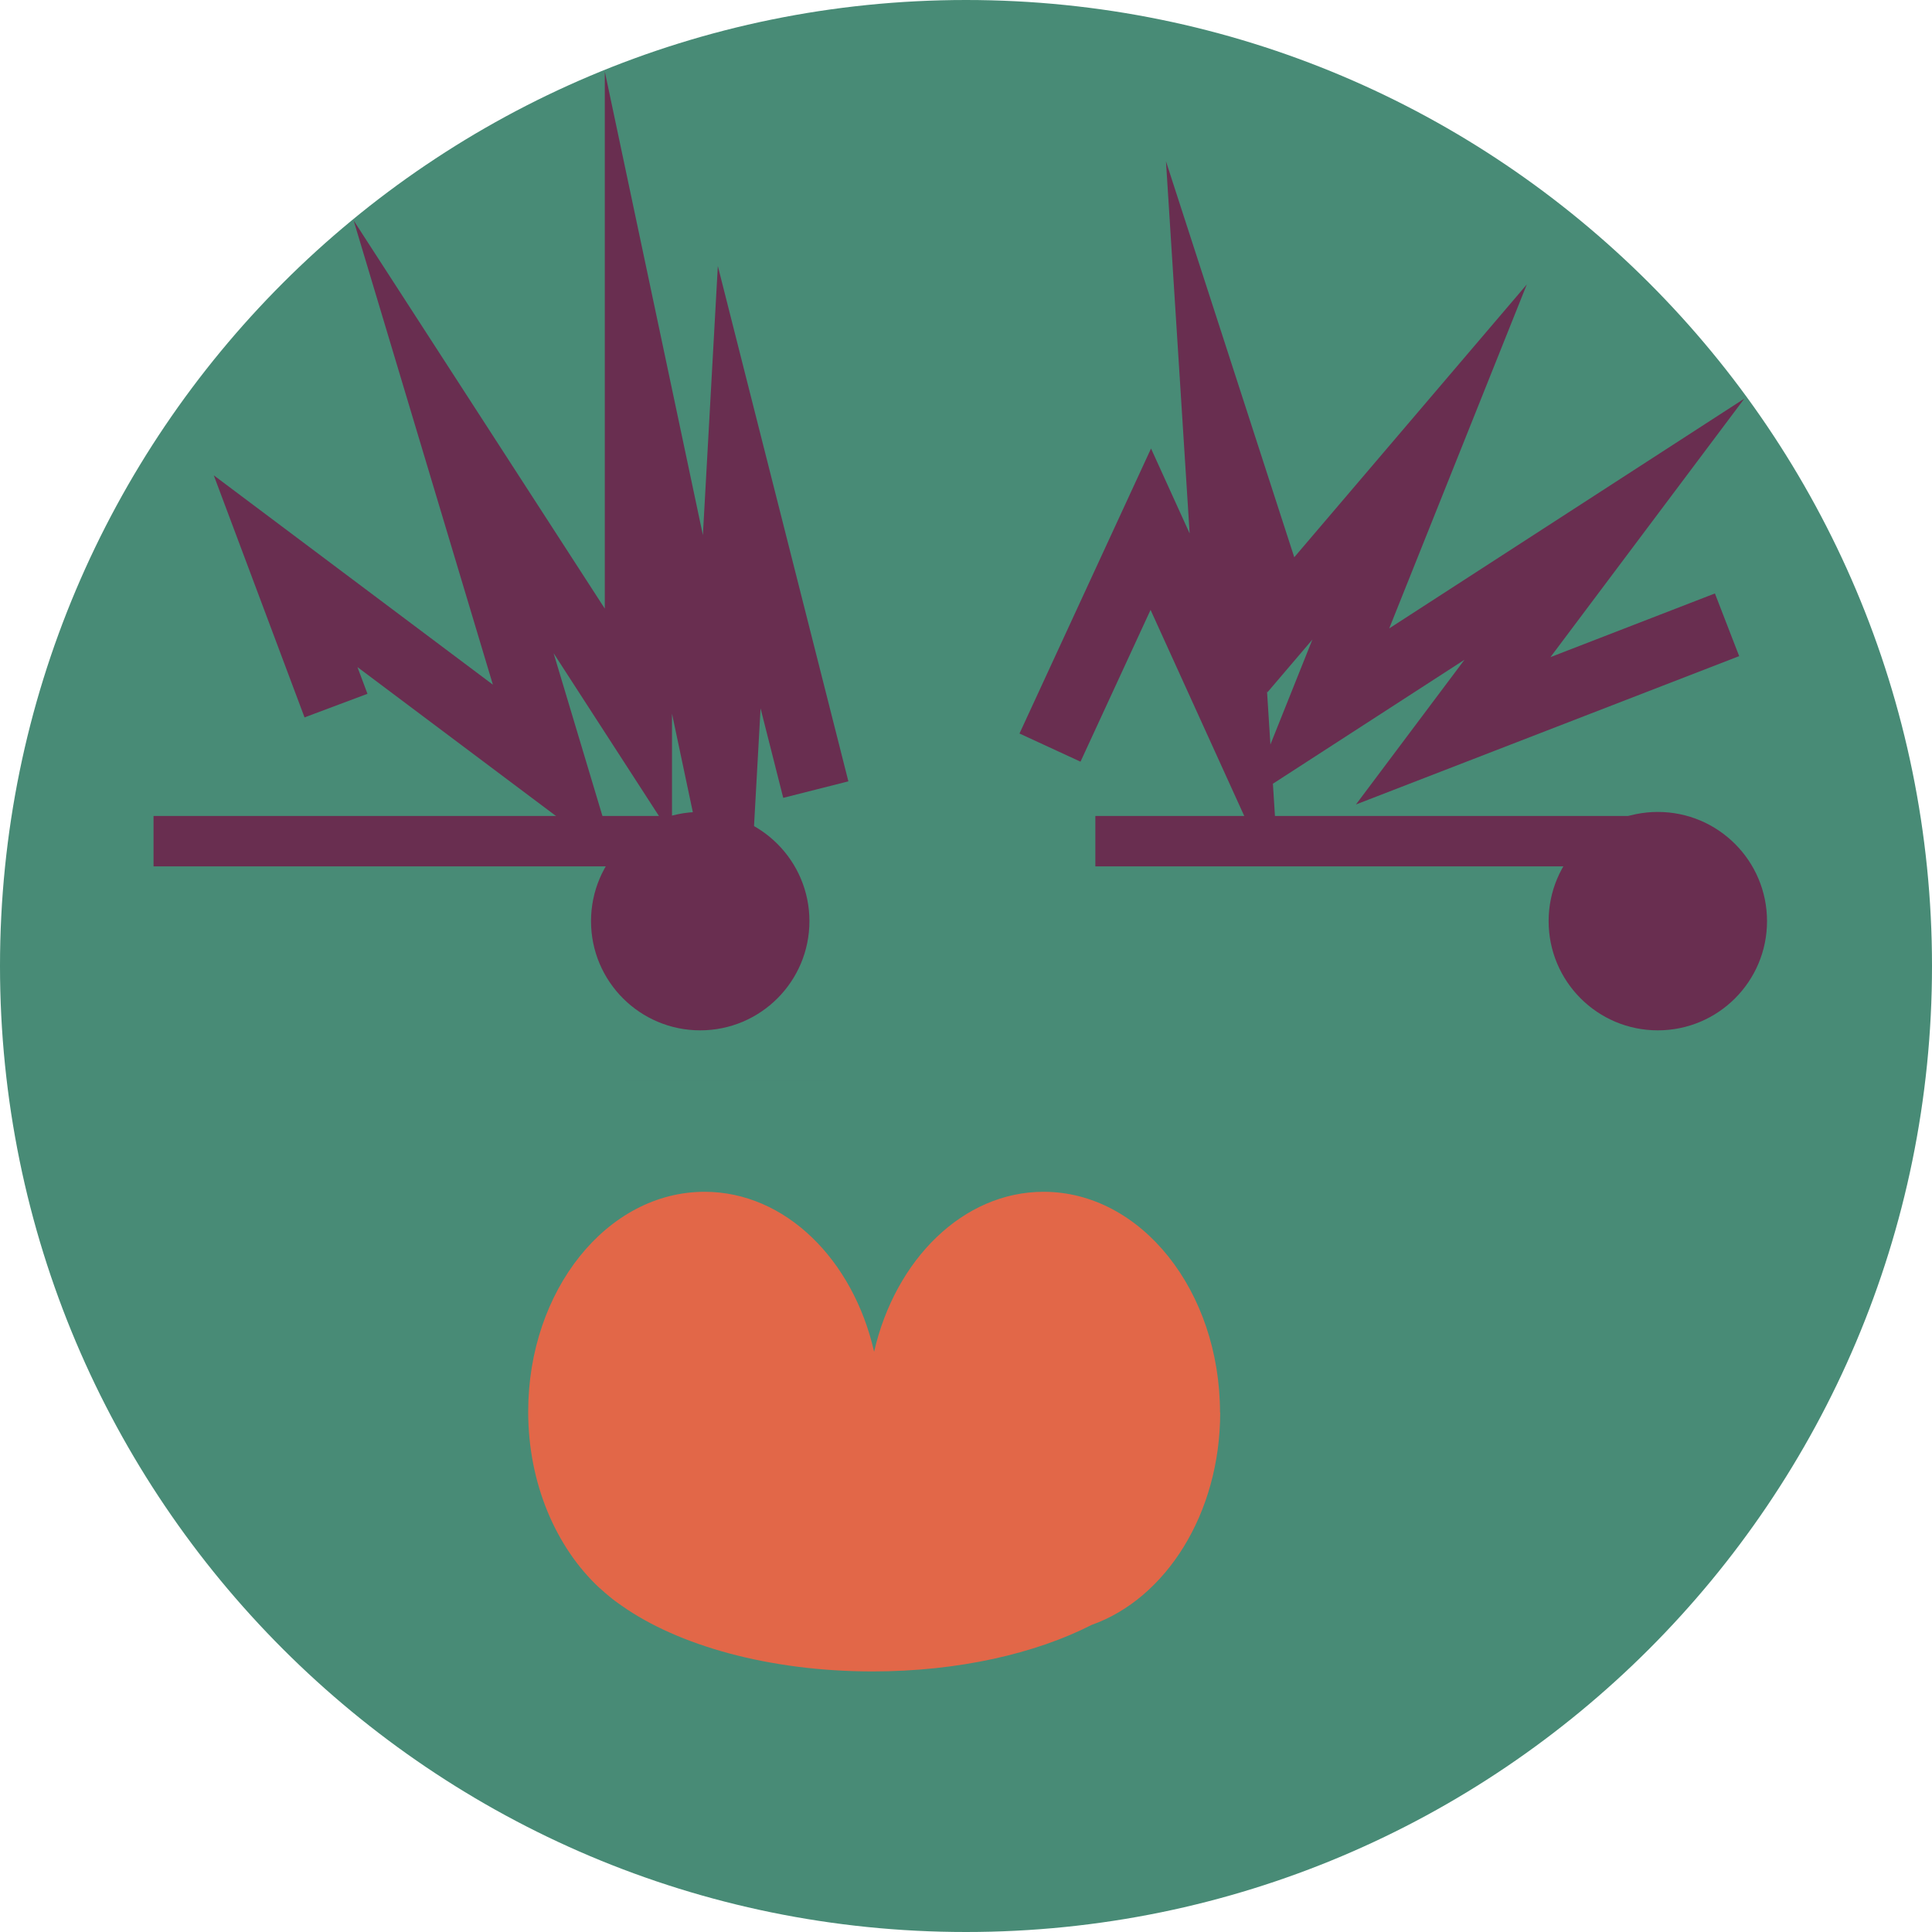
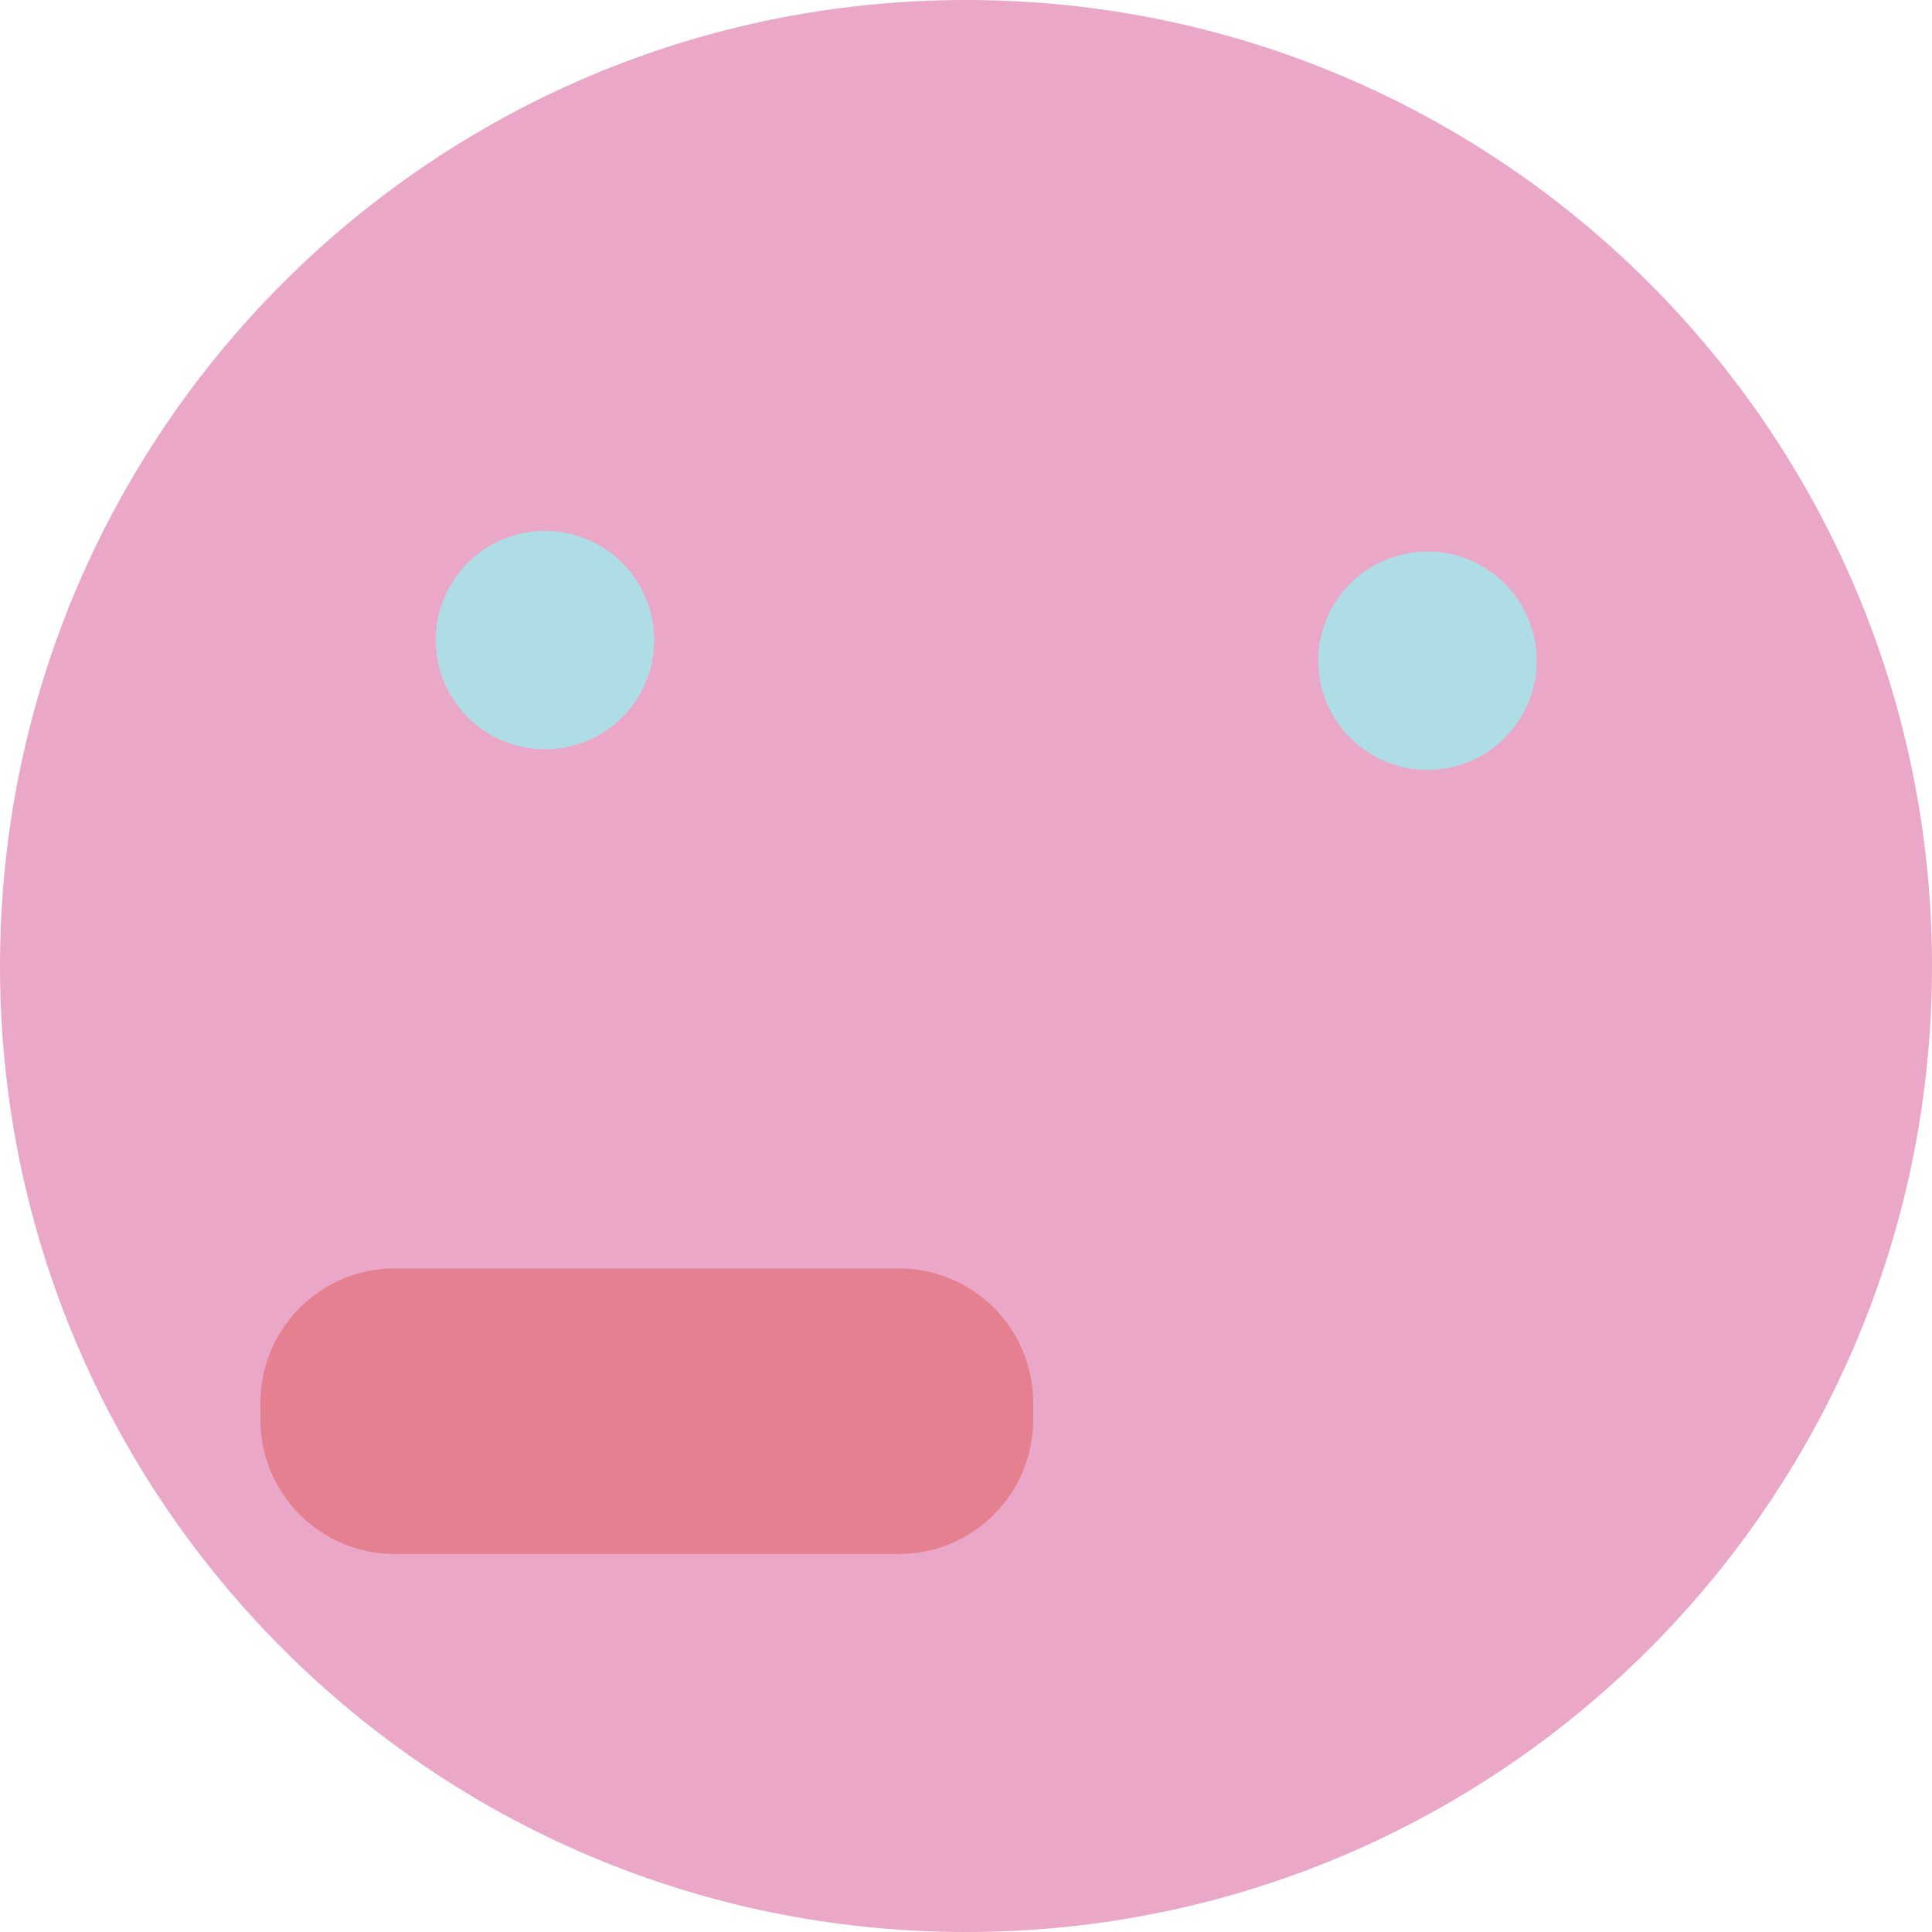
<svg xmlns="http://www.w3.org/2000/svg" id="Layer_2" viewBox="0 0 115 115">
  <defs>
    <style>
      .cls-1 {
-         stroke-width: 3px;
+         fill: #eaa7c8;
      }

-       .cls-1, .cls-2 {
-         fill: none;
-         stroke: #692e50;
-         stroke-miterlimit: 10;
+       .cls-2 {
+         fill: #afdde6;
      }

      .cls-3 {
-         fill: #488b76;
-       }
- 
-       .cls-4 {
-         fill: #e26748;
-       }
- 
-       .cls-5 {
-         fill: #692e50;
-       }
- 
-       .cls-2 {
-         stroke-width: 4px;
+         fill: #e58091;
      }
    </style>
  </defs>
  <g id="Layer_1-2" data-name="Layer_1">
    <g>
-       <circle class="cls-3" cx="57.5" cy="57.5" r="57.5" />
-       <polyline class="cls-2" points="20 42 17 34 33 46 27 26 38 43 38 23.37 43 47 44 29 48.56 47" />
-       <polyline class="cls-2" points="62.5 44.5 68.5 31.5 73.5 42.5 72.41 25.37 76.24 37.19 84.5 27.5 78.5 42.5 95.5 31.5 86.5 43.5 102.8 37.19" />
-       <line class="cls-1" x1="43.14" y1="50.07" x2="9.14" y2="50.07" />
-       <path class="cls-4" d="M72.62,84.09c0-7.26-4.7-13.15-10.5-13.15-4.79,0-8.83,4.03-10.09,9.52-1.25-5.49-5.29-9.52-10.09-9.52-5.8,0-10.5,5.86-10.5,13.09,0,4.28,1.66,8.07,4.21,10.46.02.02.04.04.06.05.23.21.46.41.7.6.14.11.28.22.43.32.06.04.11.08.17.12,3.36,2.37,8.79,3.91,14.93,3.91,5.09,0,9.69-1.06,13.04-2.77,4.41-1.56,7.65-6.62,7.65-12.64Z" />
-       <circle class="cls-5" cx="98.68" cy="54.83" r="6.5" />
-       <rect class="cls-3" x="70.18" y="49.33" width="18" height="12" />
-       <line class="cls-1" x1="99.2" y1="50.07" x2="65.2" y2="50.07" />
-       <rect class="cls-3" x="37.18" y="52.33" width="12" height="12" />
-       <circle class="cls-5" cx="41.68" cy="54.83" r="6.5" />
+       <circle class="cls-1" cx="57.5" cy="57.5" r="57.5" />
+       <rect class="cls-3" x="15.5" y="75.5" width="46" height="17" rx="8" ry="8" />
+       <circle class="cls-2" cx="32.44" cy="38.1" r="6.5" />
+       <circle class="cls-2" cx="84.97" cy="39.33" r="6.5" />
    </g>
  </g>
</svg>
